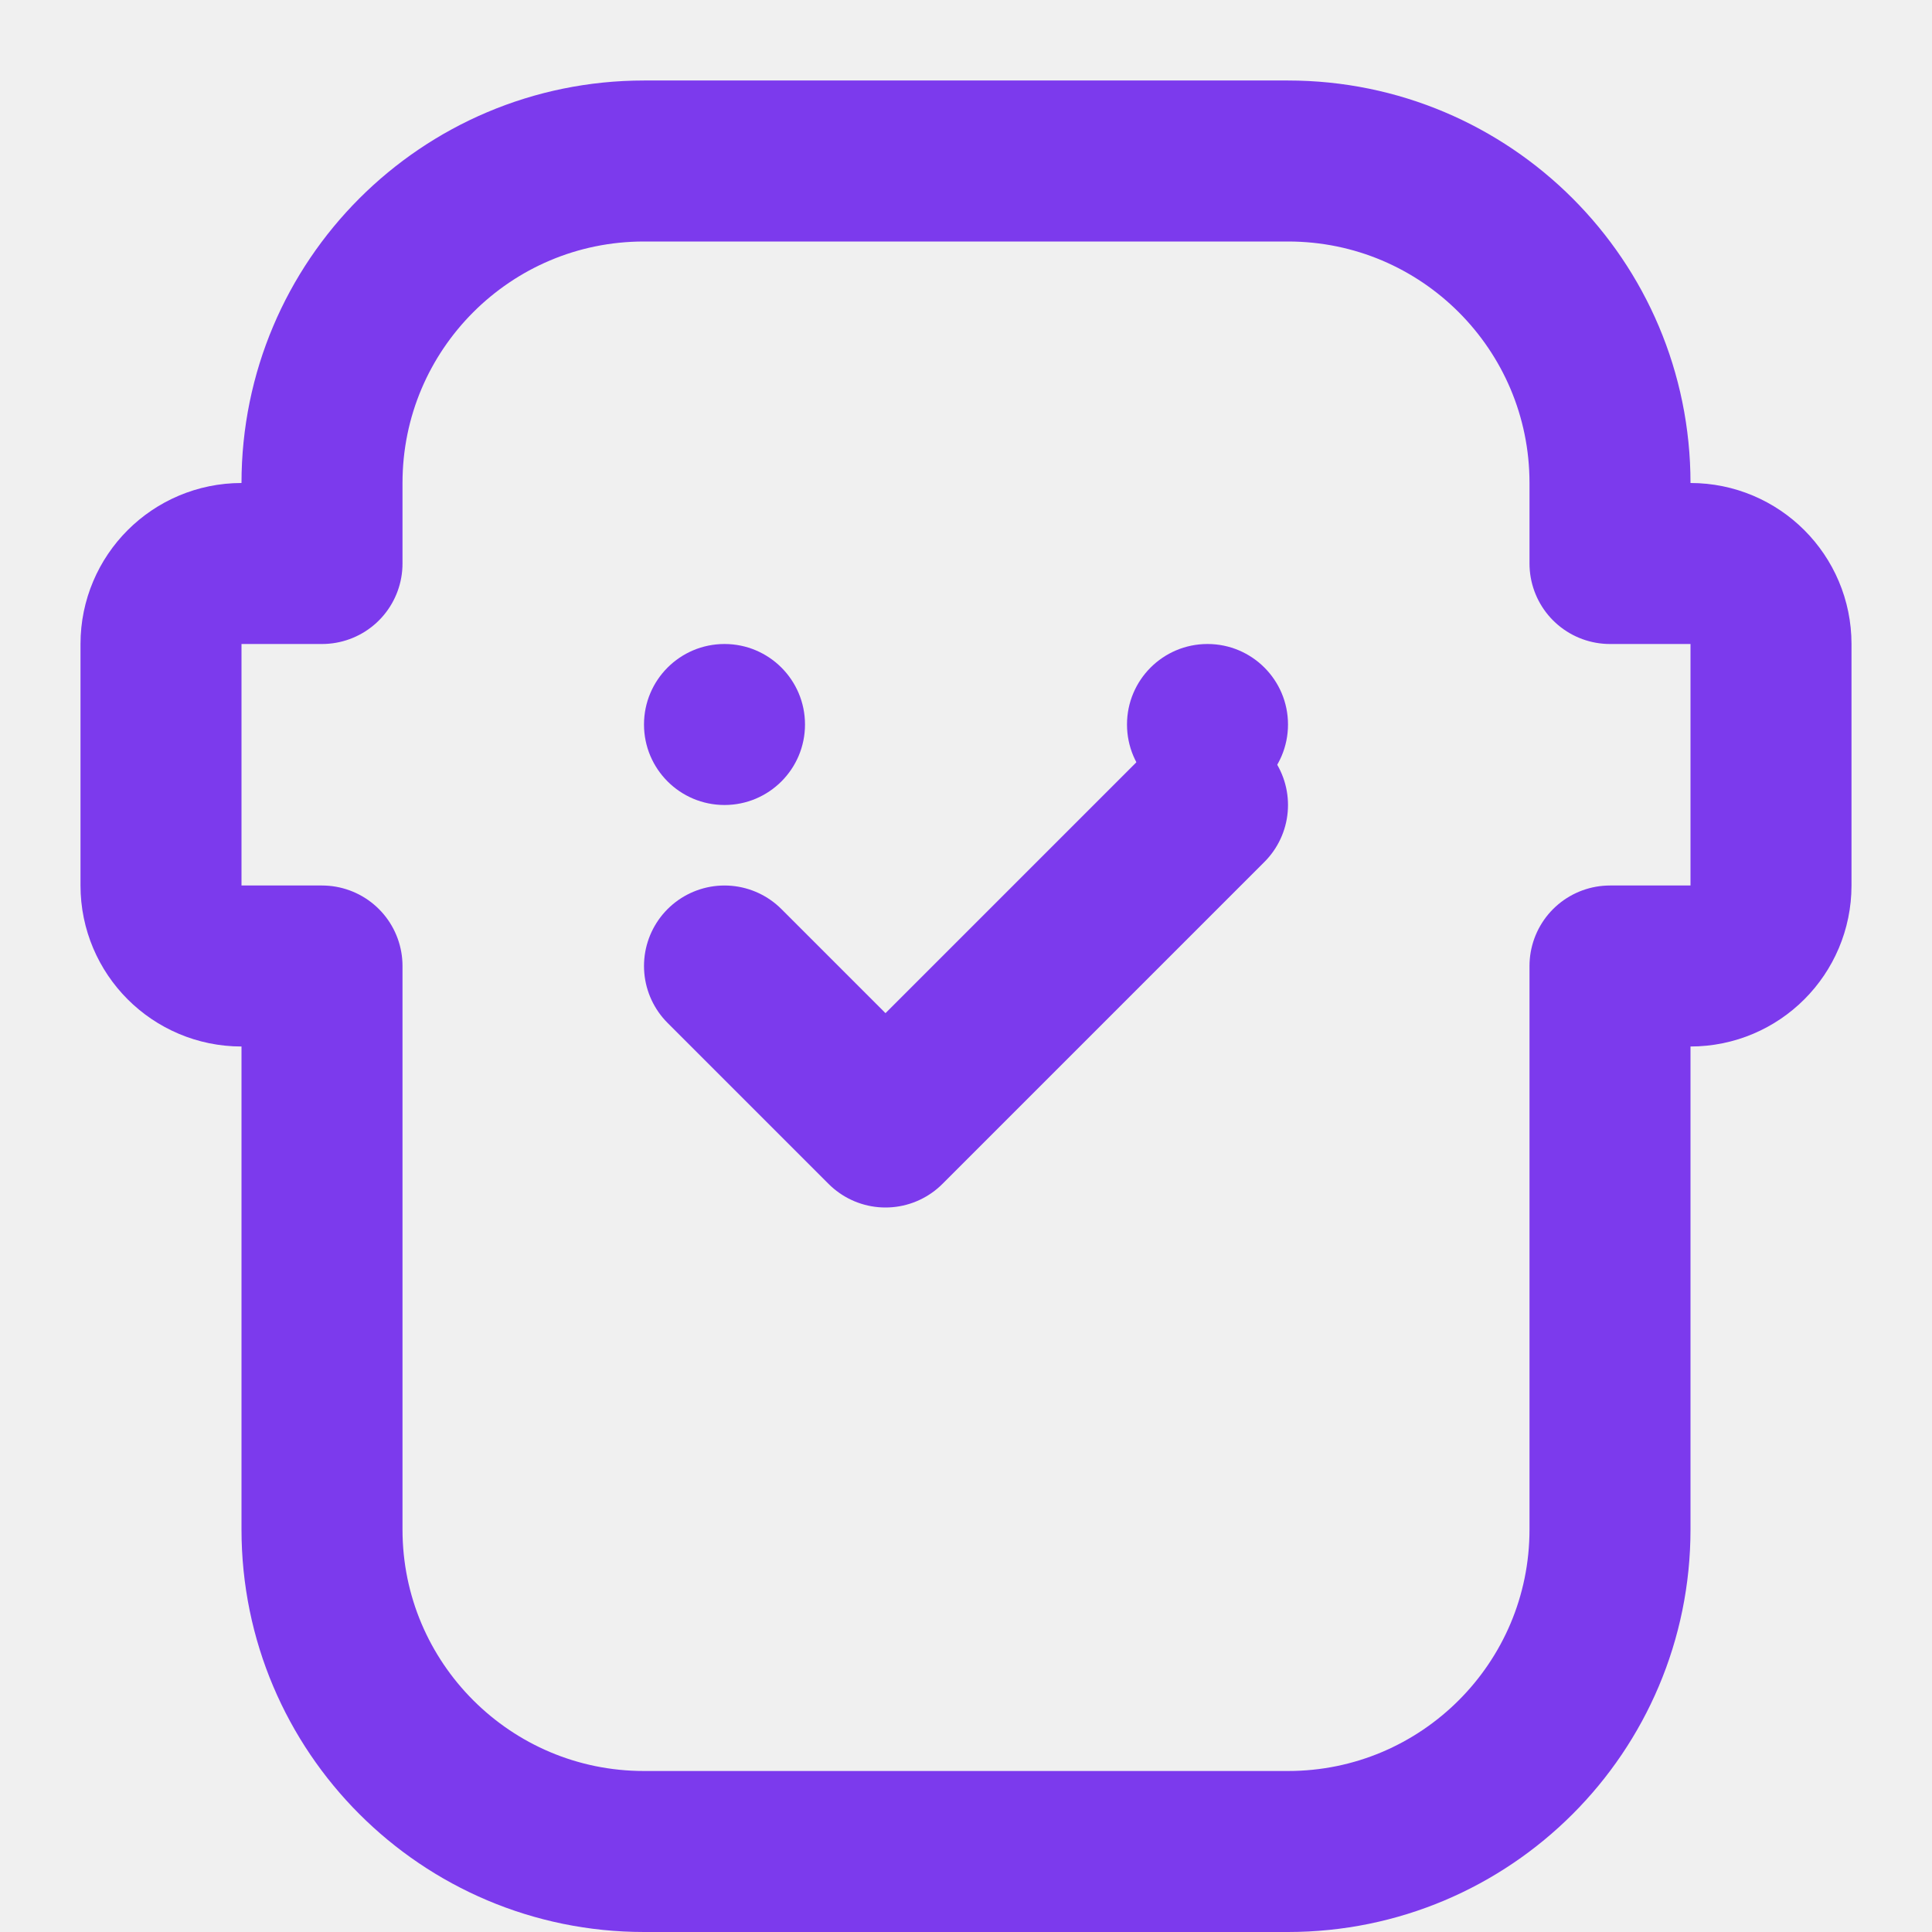
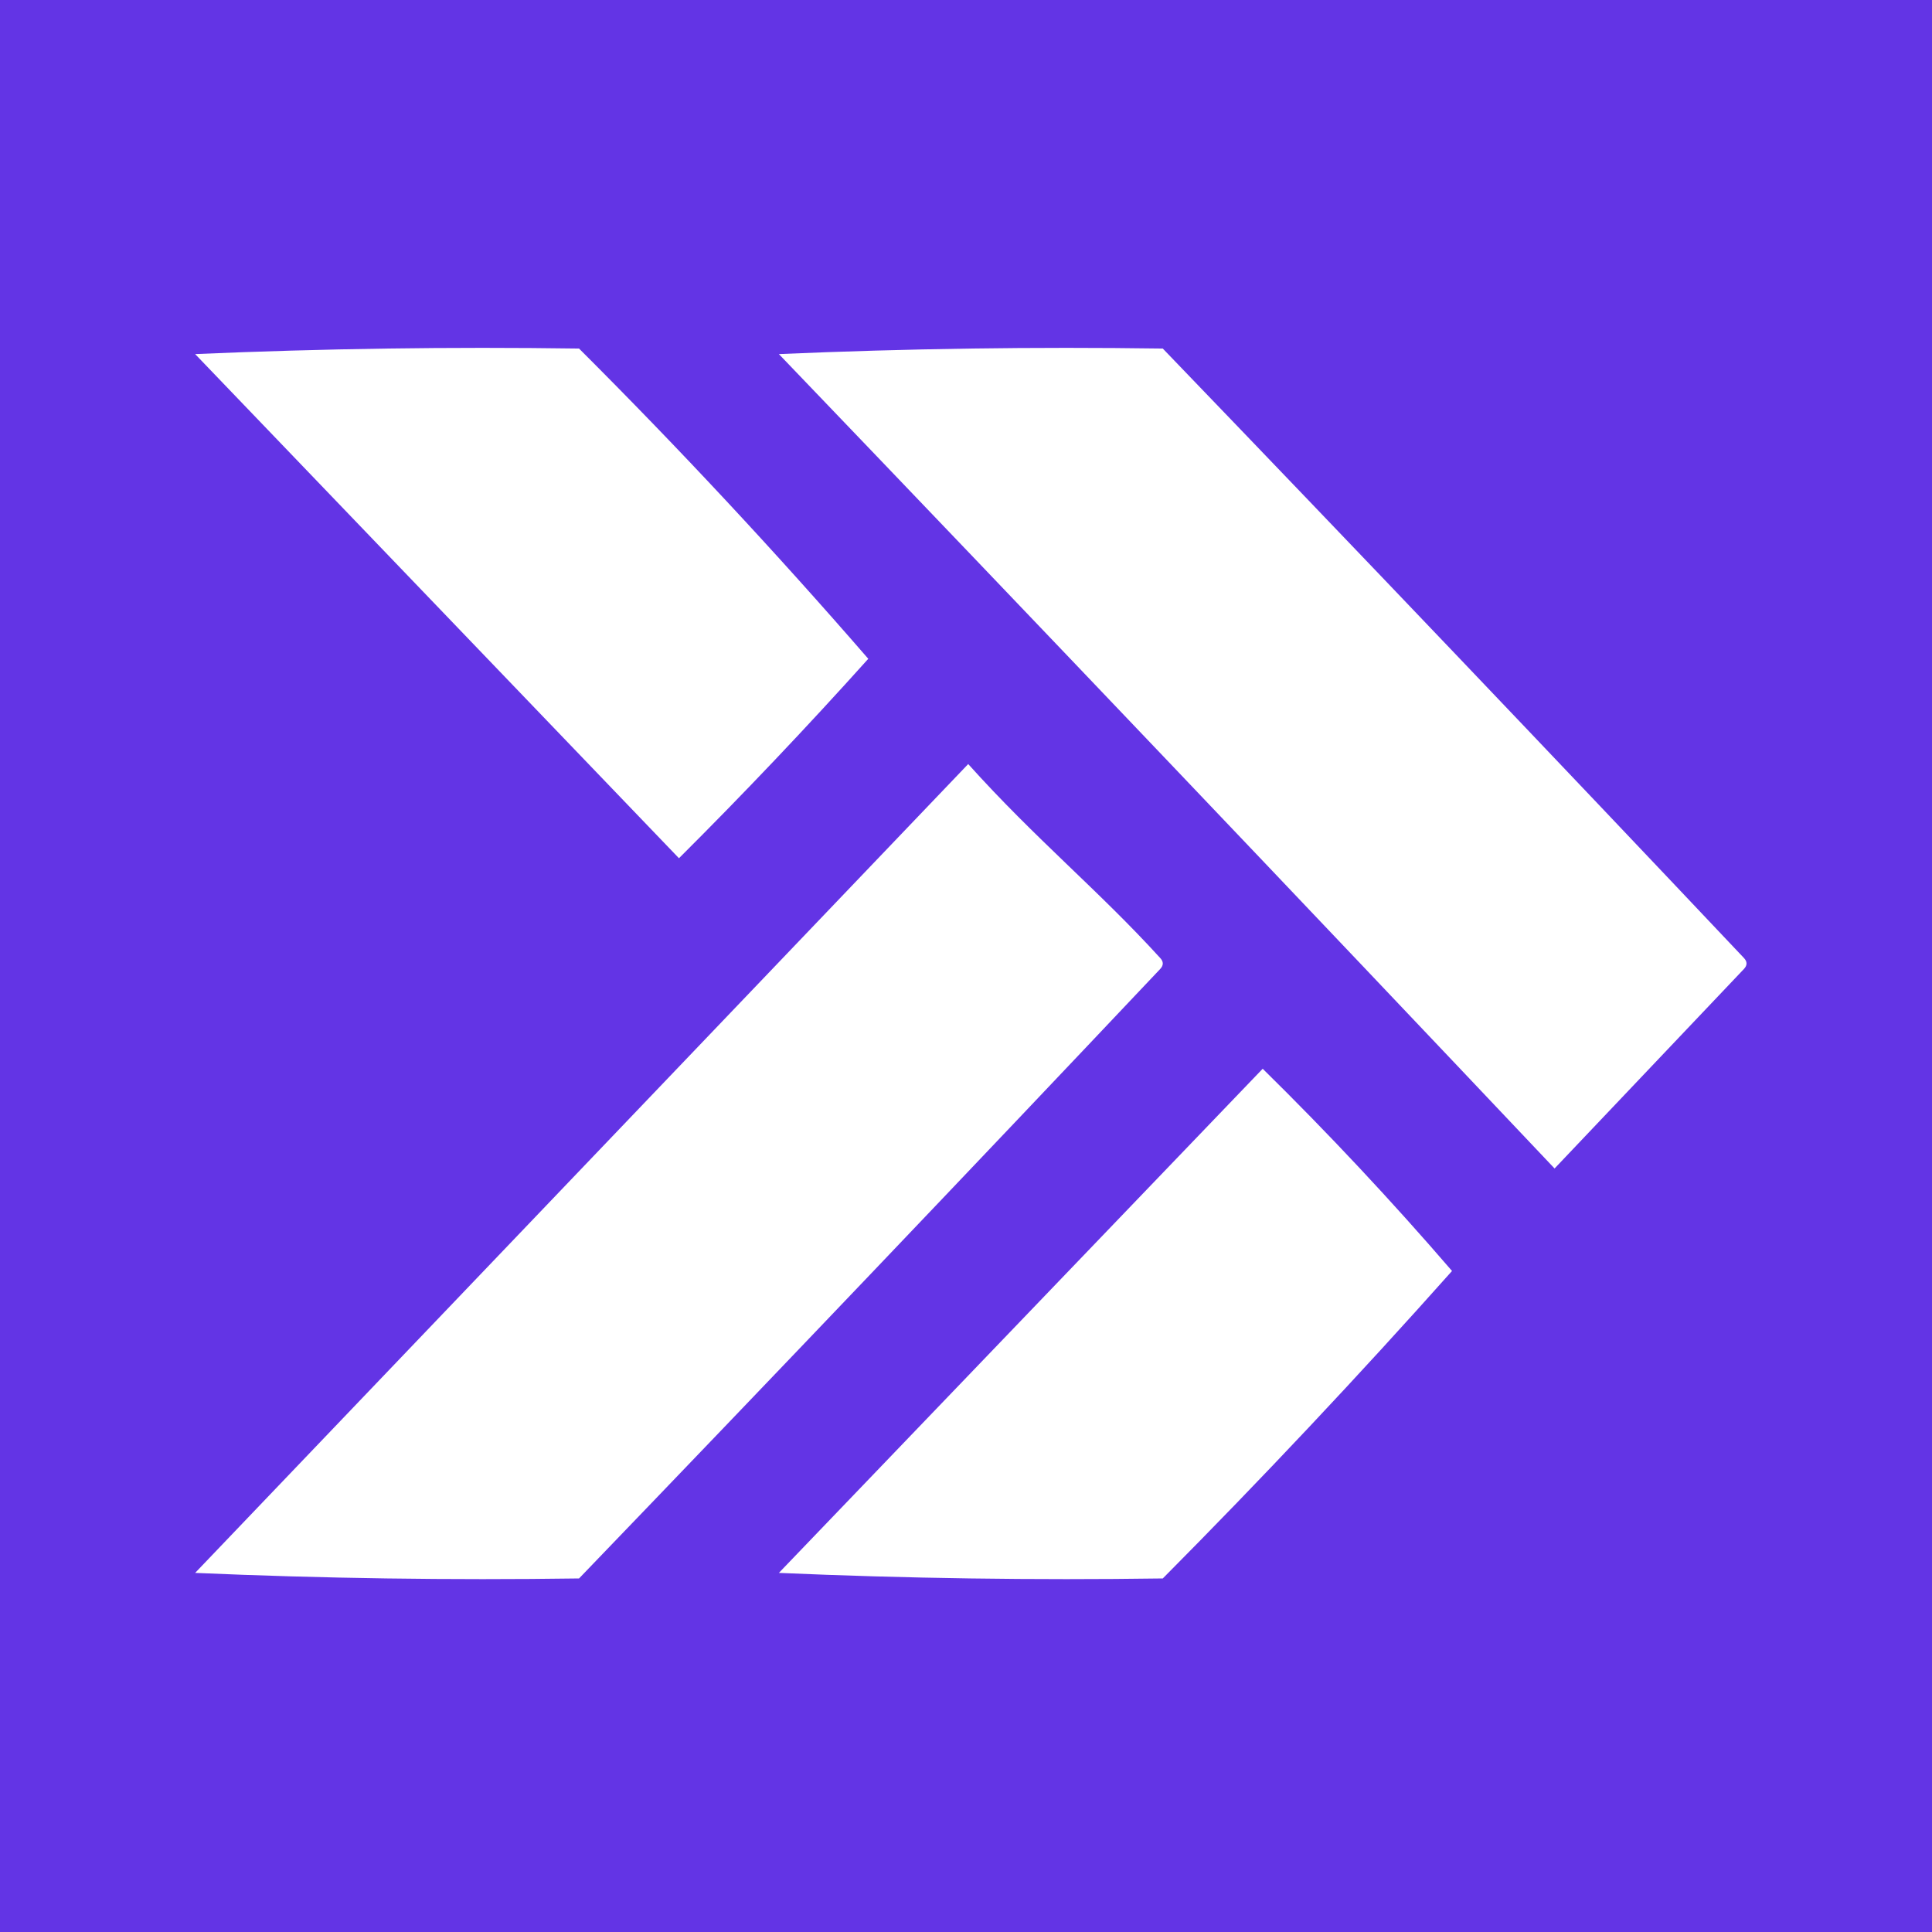
- <svg xmlns="http://www.w3.org/2000/svg" width="24" height="24" viewBox="0 0 24 24" fill="none">
-   <path d="M9 12l2 2 4-4" stroke="#7C3AED" stroke-width="2" stroke-linecap="round" stroke-linejoin="round" />
-   <path d="M21 12c.552 0 1-.448 1-1V8c0-.552-.448-1-1-1h-1V6a4 4 0 0 0-4-4H8a4 4 0 0 0-4 4v1H3c-.552 0-1 .448-1 1v3c0 .552.448 1 1 1h1v7a4 4 0 0 0 4 4h8a4 4 0 0 0 4-4v-7h1z" stroke="#7C3AED" stroke-width="2" stroke-linecap="round" stroke-linejoin="round" />
-   <circle cx="9" cy="9" r="1" fill="#7C3AED" />
-   <circle cx="15" cy="9" r="1" fill="#7C3AED" />
+ <svg xmlns="http://www.w3.org/2000/svg" width="200" height="200" viewBox="0 0 200 200" fill="none">
+   <rect width="200" height="200" fill="#6334E5" />
+   <g clip-path="url(#clip0_127_150)">
+     <path fill-rule="evenodd" clip-rule="evenodd" d="M20.201 36.655C33.354 36.083 46.601 35.892 59.942 36.082C70.261 46.379 80.242 57.085 89.884 68.198C83.503 75.302 76.97 82.184 70.286 88.844C53.491 71.342 36.796 53.946 20.201 36.655Z" fill="white" />
+     <path fill-rule="evenodd" clip-rule="evenodd" d="M80.629 36.655C93.783 36.083 107.03 35.892 120.371 36.082C140.495 56.995 160.547 78.023 180.527 99.167C180.89 99.55 180.89 99.932 180.527 100.314C173.994 107.196 167.462 114.078 160.929 120.961C134.234 92.743 107.468 64.642 80.629 36.655Z" fill="white" />
+     <path fill-rule="evenodd" clip-rule="evenodd" d="M59.942 163.4C46.601 163.59 33.354 163.399 20.201 162.826C46.865 134.928 73.541 107.017 100.228 79.094C107.178 86.836 113.722 92.163 120.098 99.167C120.462 99.55 120.462 99.932 120.098 100.314C100.118 121.458 80.066 142.487 59.942 163.4Z" fill="white" />
+     <path fill-rule="evenodd" clip-rule="evenodd" d="M120.371 163.4C107.03 163.59 93.783 163.399 80.629 162.826C97.313 145.442 114.008 128.045 130.714 110.637C137.535 117.344 144.067 124.322 150.313 131.57C140.608 142.463 130.627 153.073 120.371 163.4Z" fill="white" />
+   </g>
+   <defs>
+     <clipPath id="clip0_127_150">
+       <rect width="189" height="189" fill="white" transform="translate(6 6)" />
+     </clipPath>
+   </defs>
</svg>
